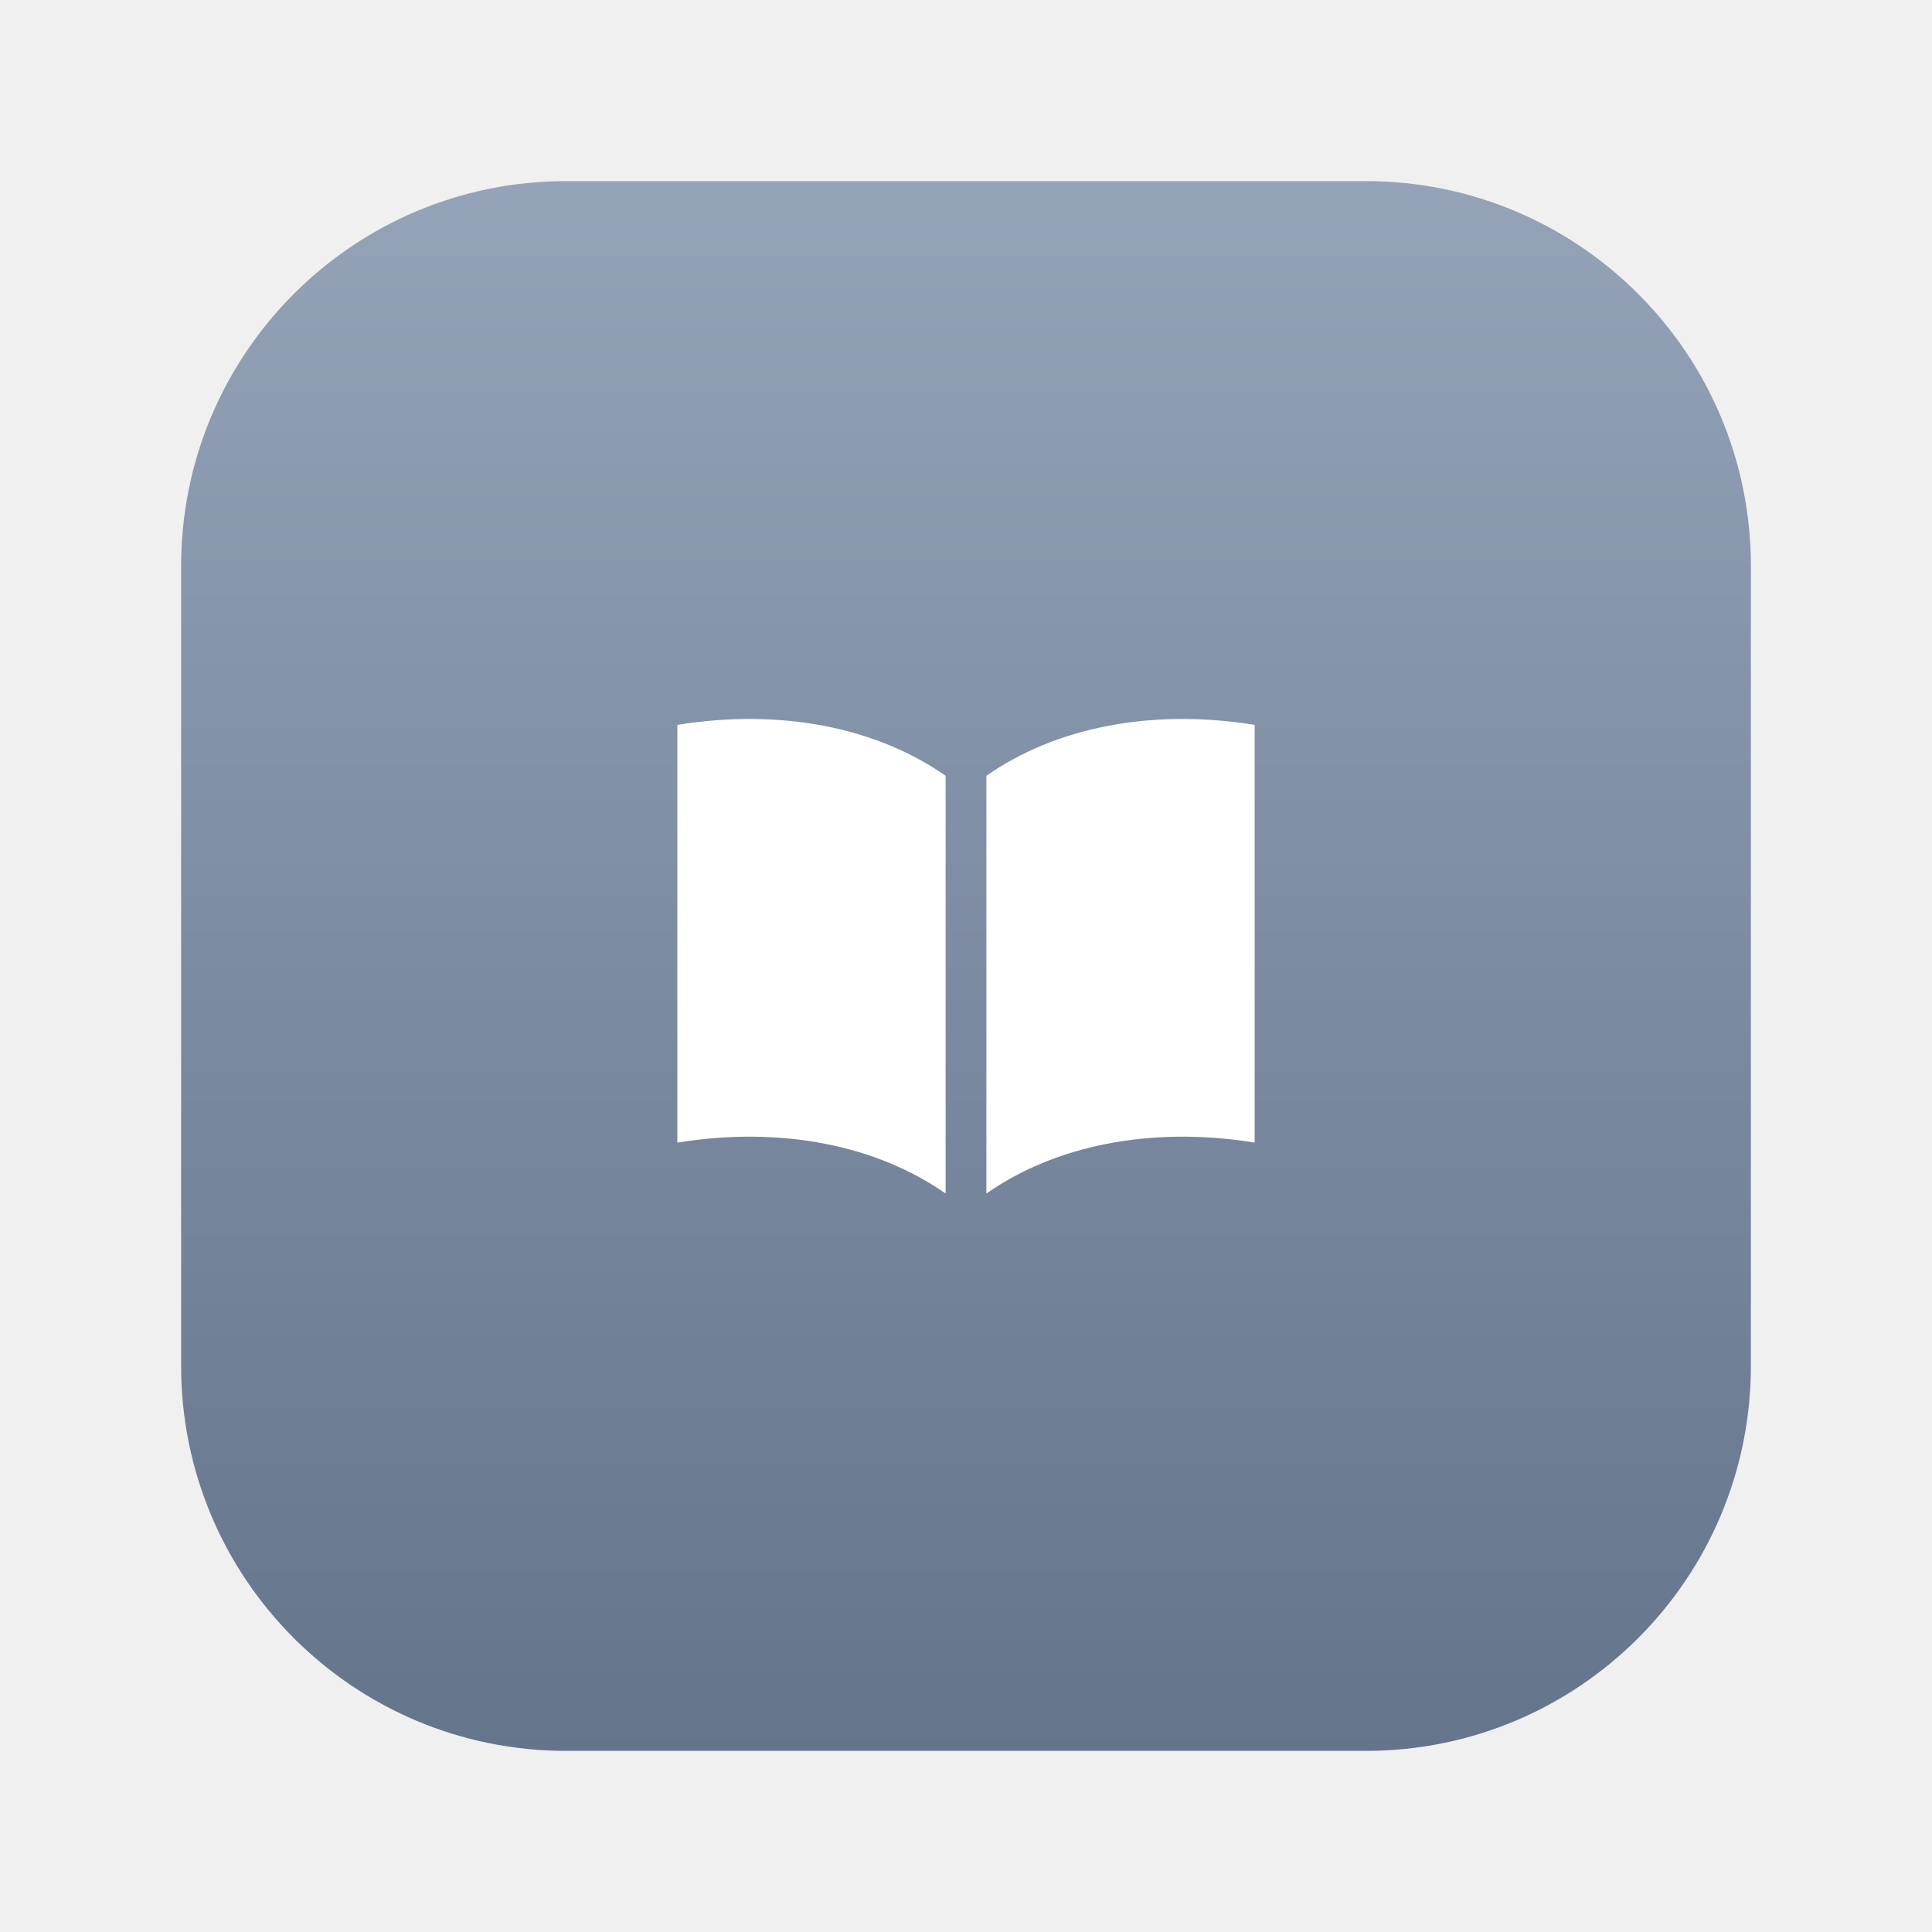
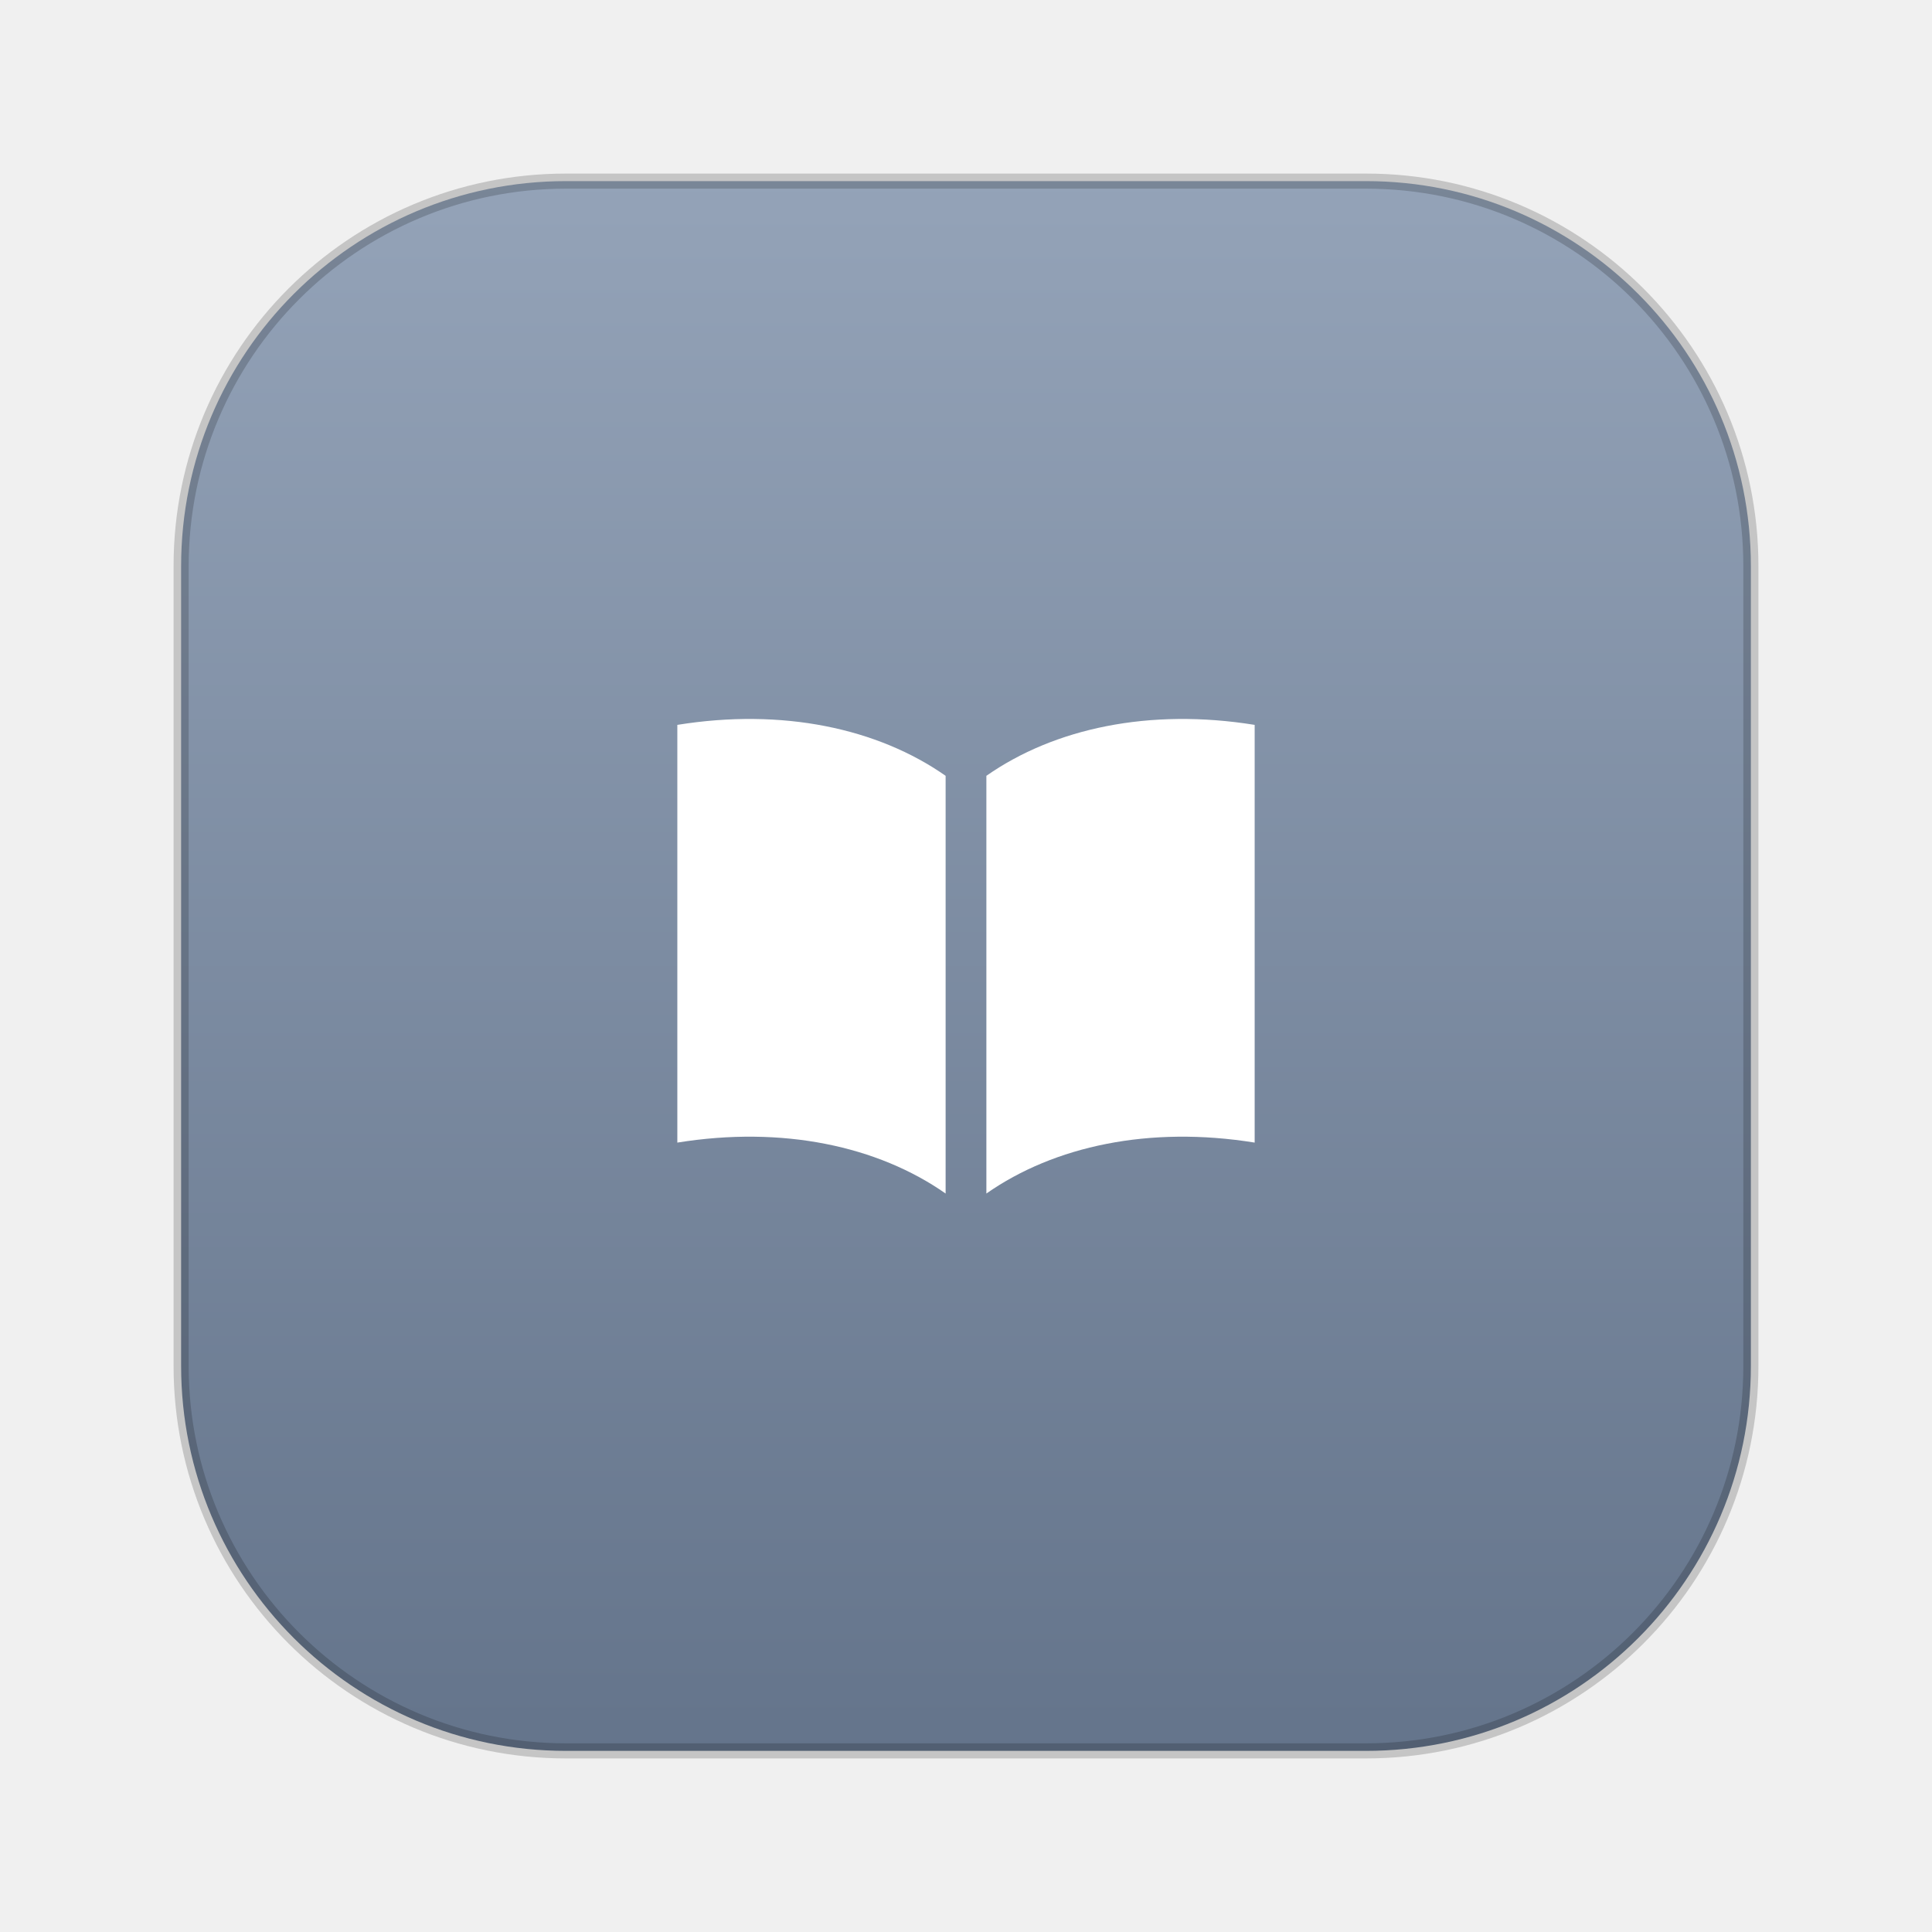
<svg xmlns="http://www.w3.org/2000/svg" width="512" height="512" viewBox="0 0 512 512">
  <defs>
    <linearGradient id="bg" x1="0" y1="0" x2="0" y2="1">
      <stop offset="0" stop-color="#94A3B8" />
      <stop offset="1" stop-color="#64748B" />
    </linearGradient>
  </defs>
-   <rect x="48" y="48" width="416" height="416" rx="102" fill="url(#bg)" />
+   <rect x="48" y="48" width="416" height="416" rx="102" fill="url(#bg)" stroke="#000000" stroke-opacity="0.18" stroke-width="4" />
  <g transform="translate(148,148) scale(9)" fill="#ffffff">
    <path d="M11.4 6.4C9.4 5 6.6 4.4 3.5 4.9v12.3c3.1-.5 5.9.1 7.9 1.5z" />
    <path d="M12.6 6.4c2-1.4 4.8-2 7.9-1.5v12.3c-3.1-.5-5.9.1-7.9 1.5z" />
  </g>
</svg>
